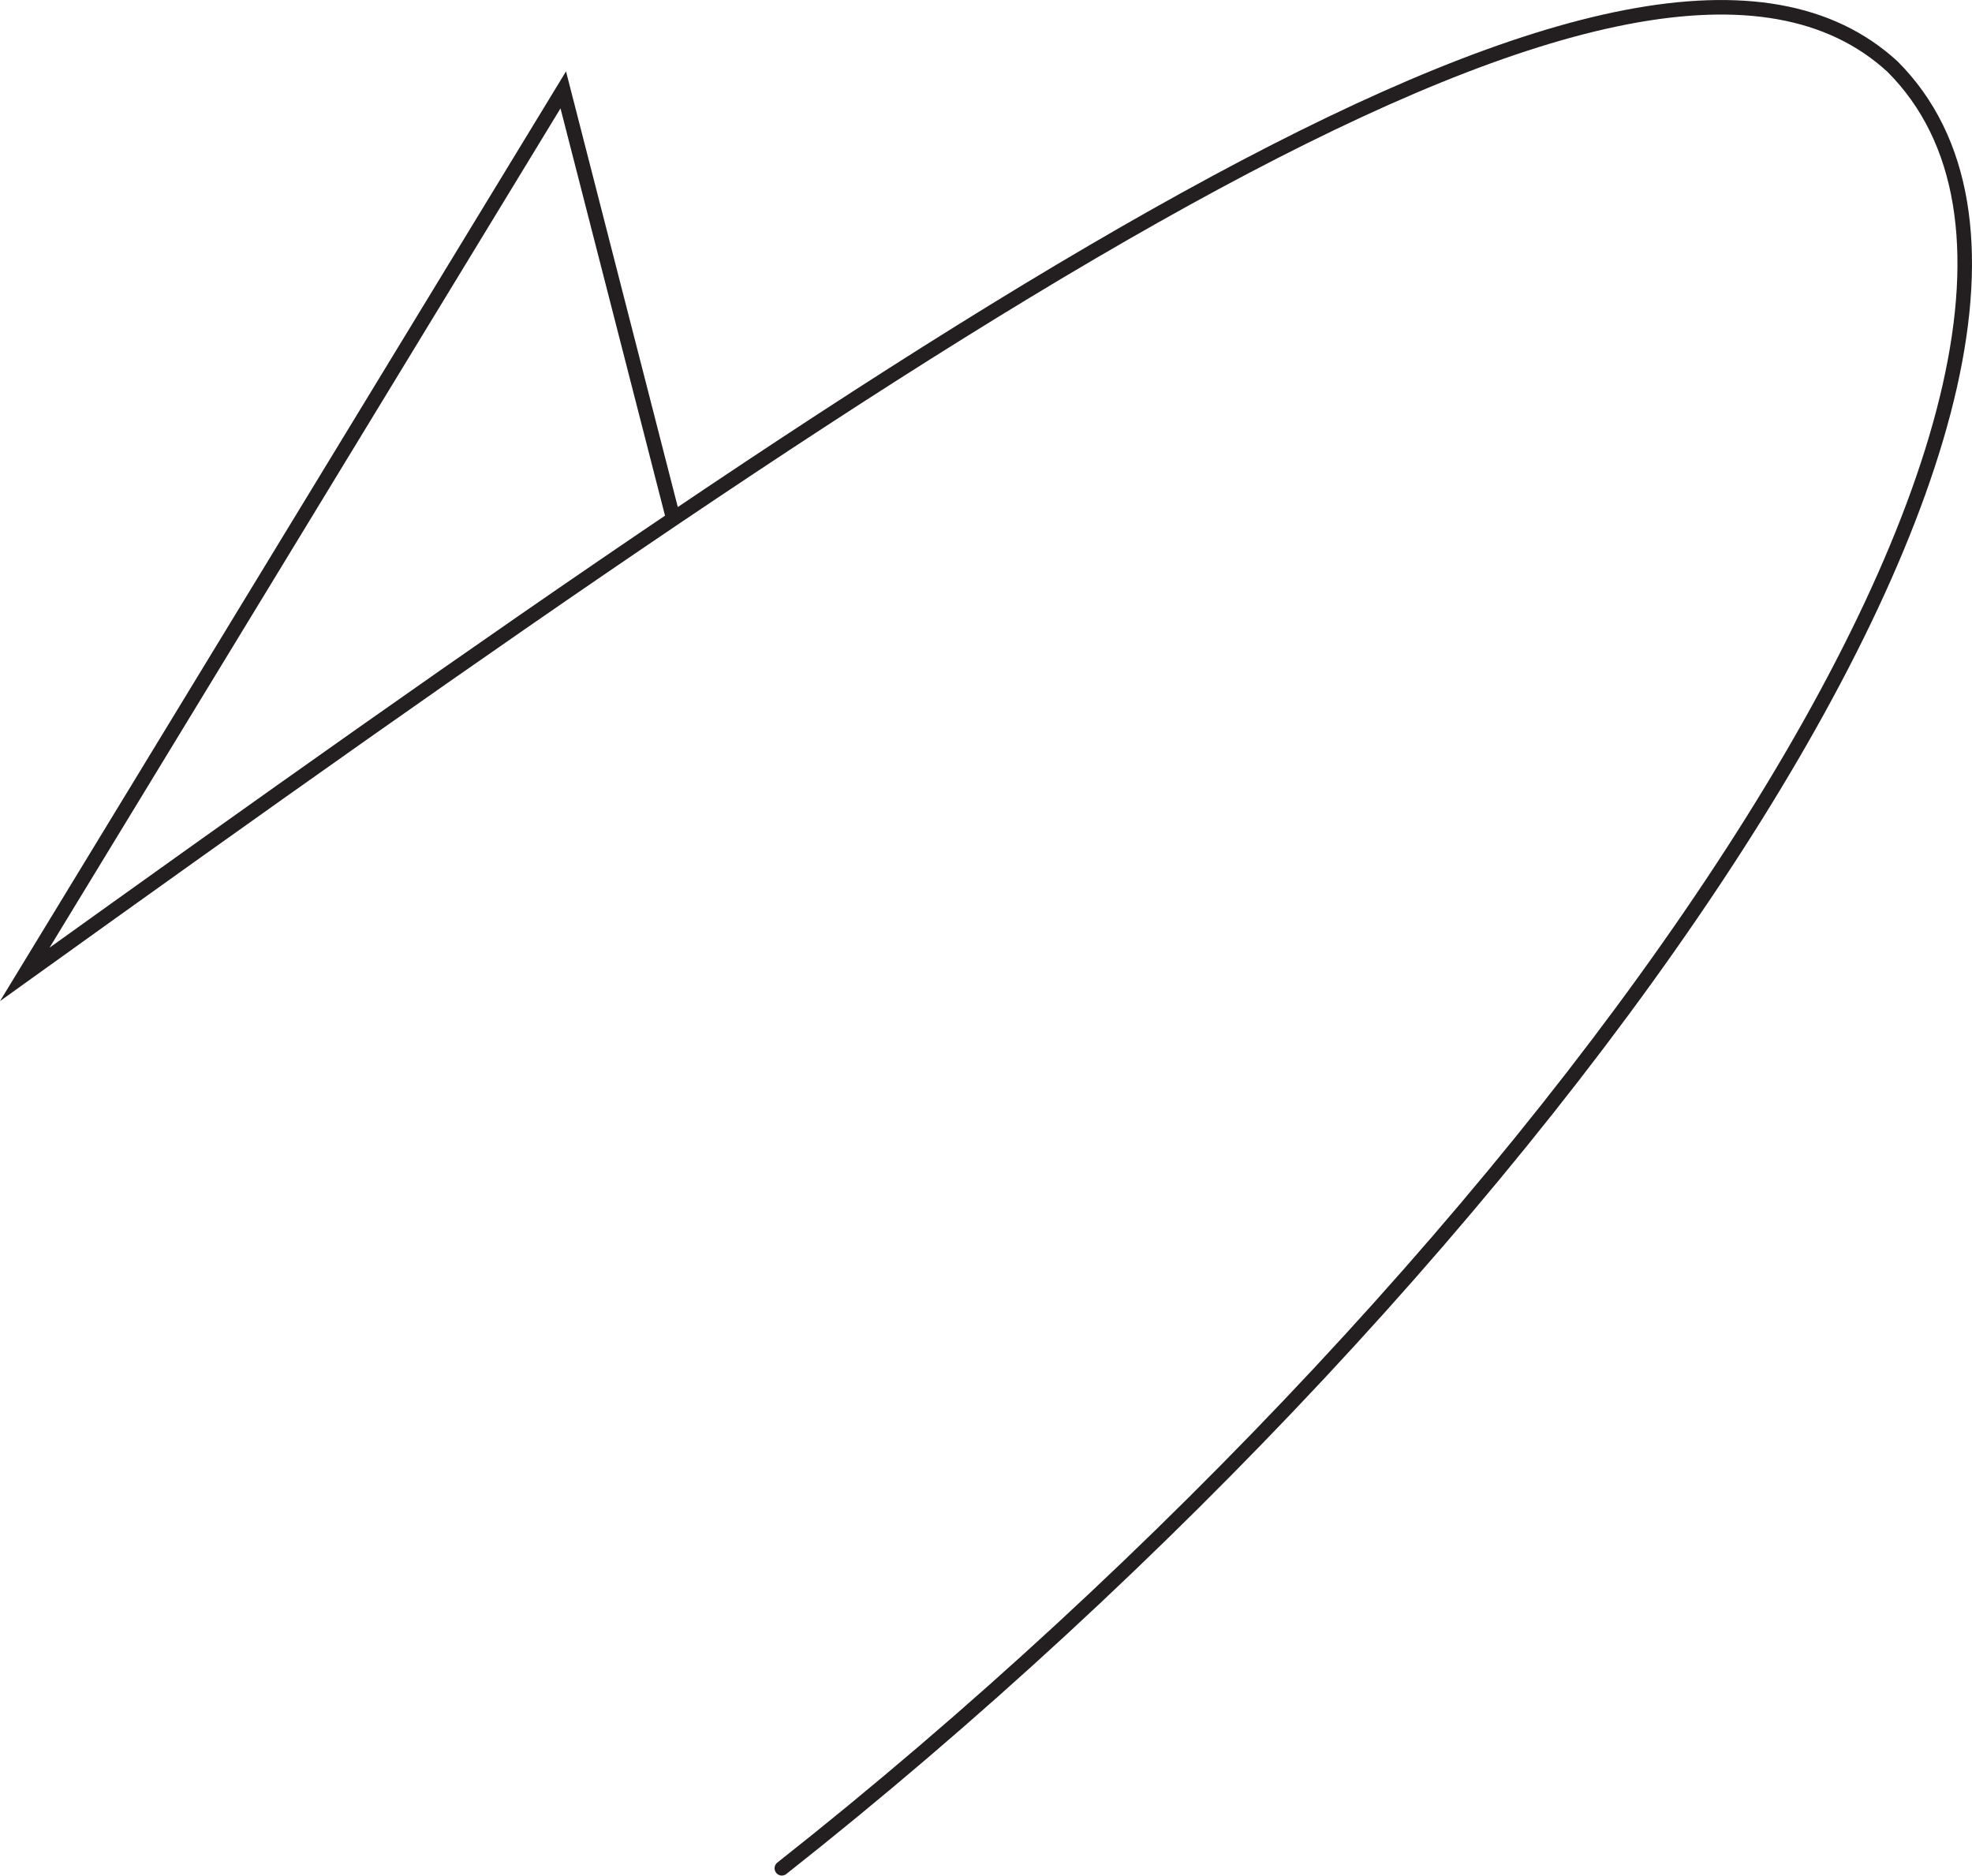
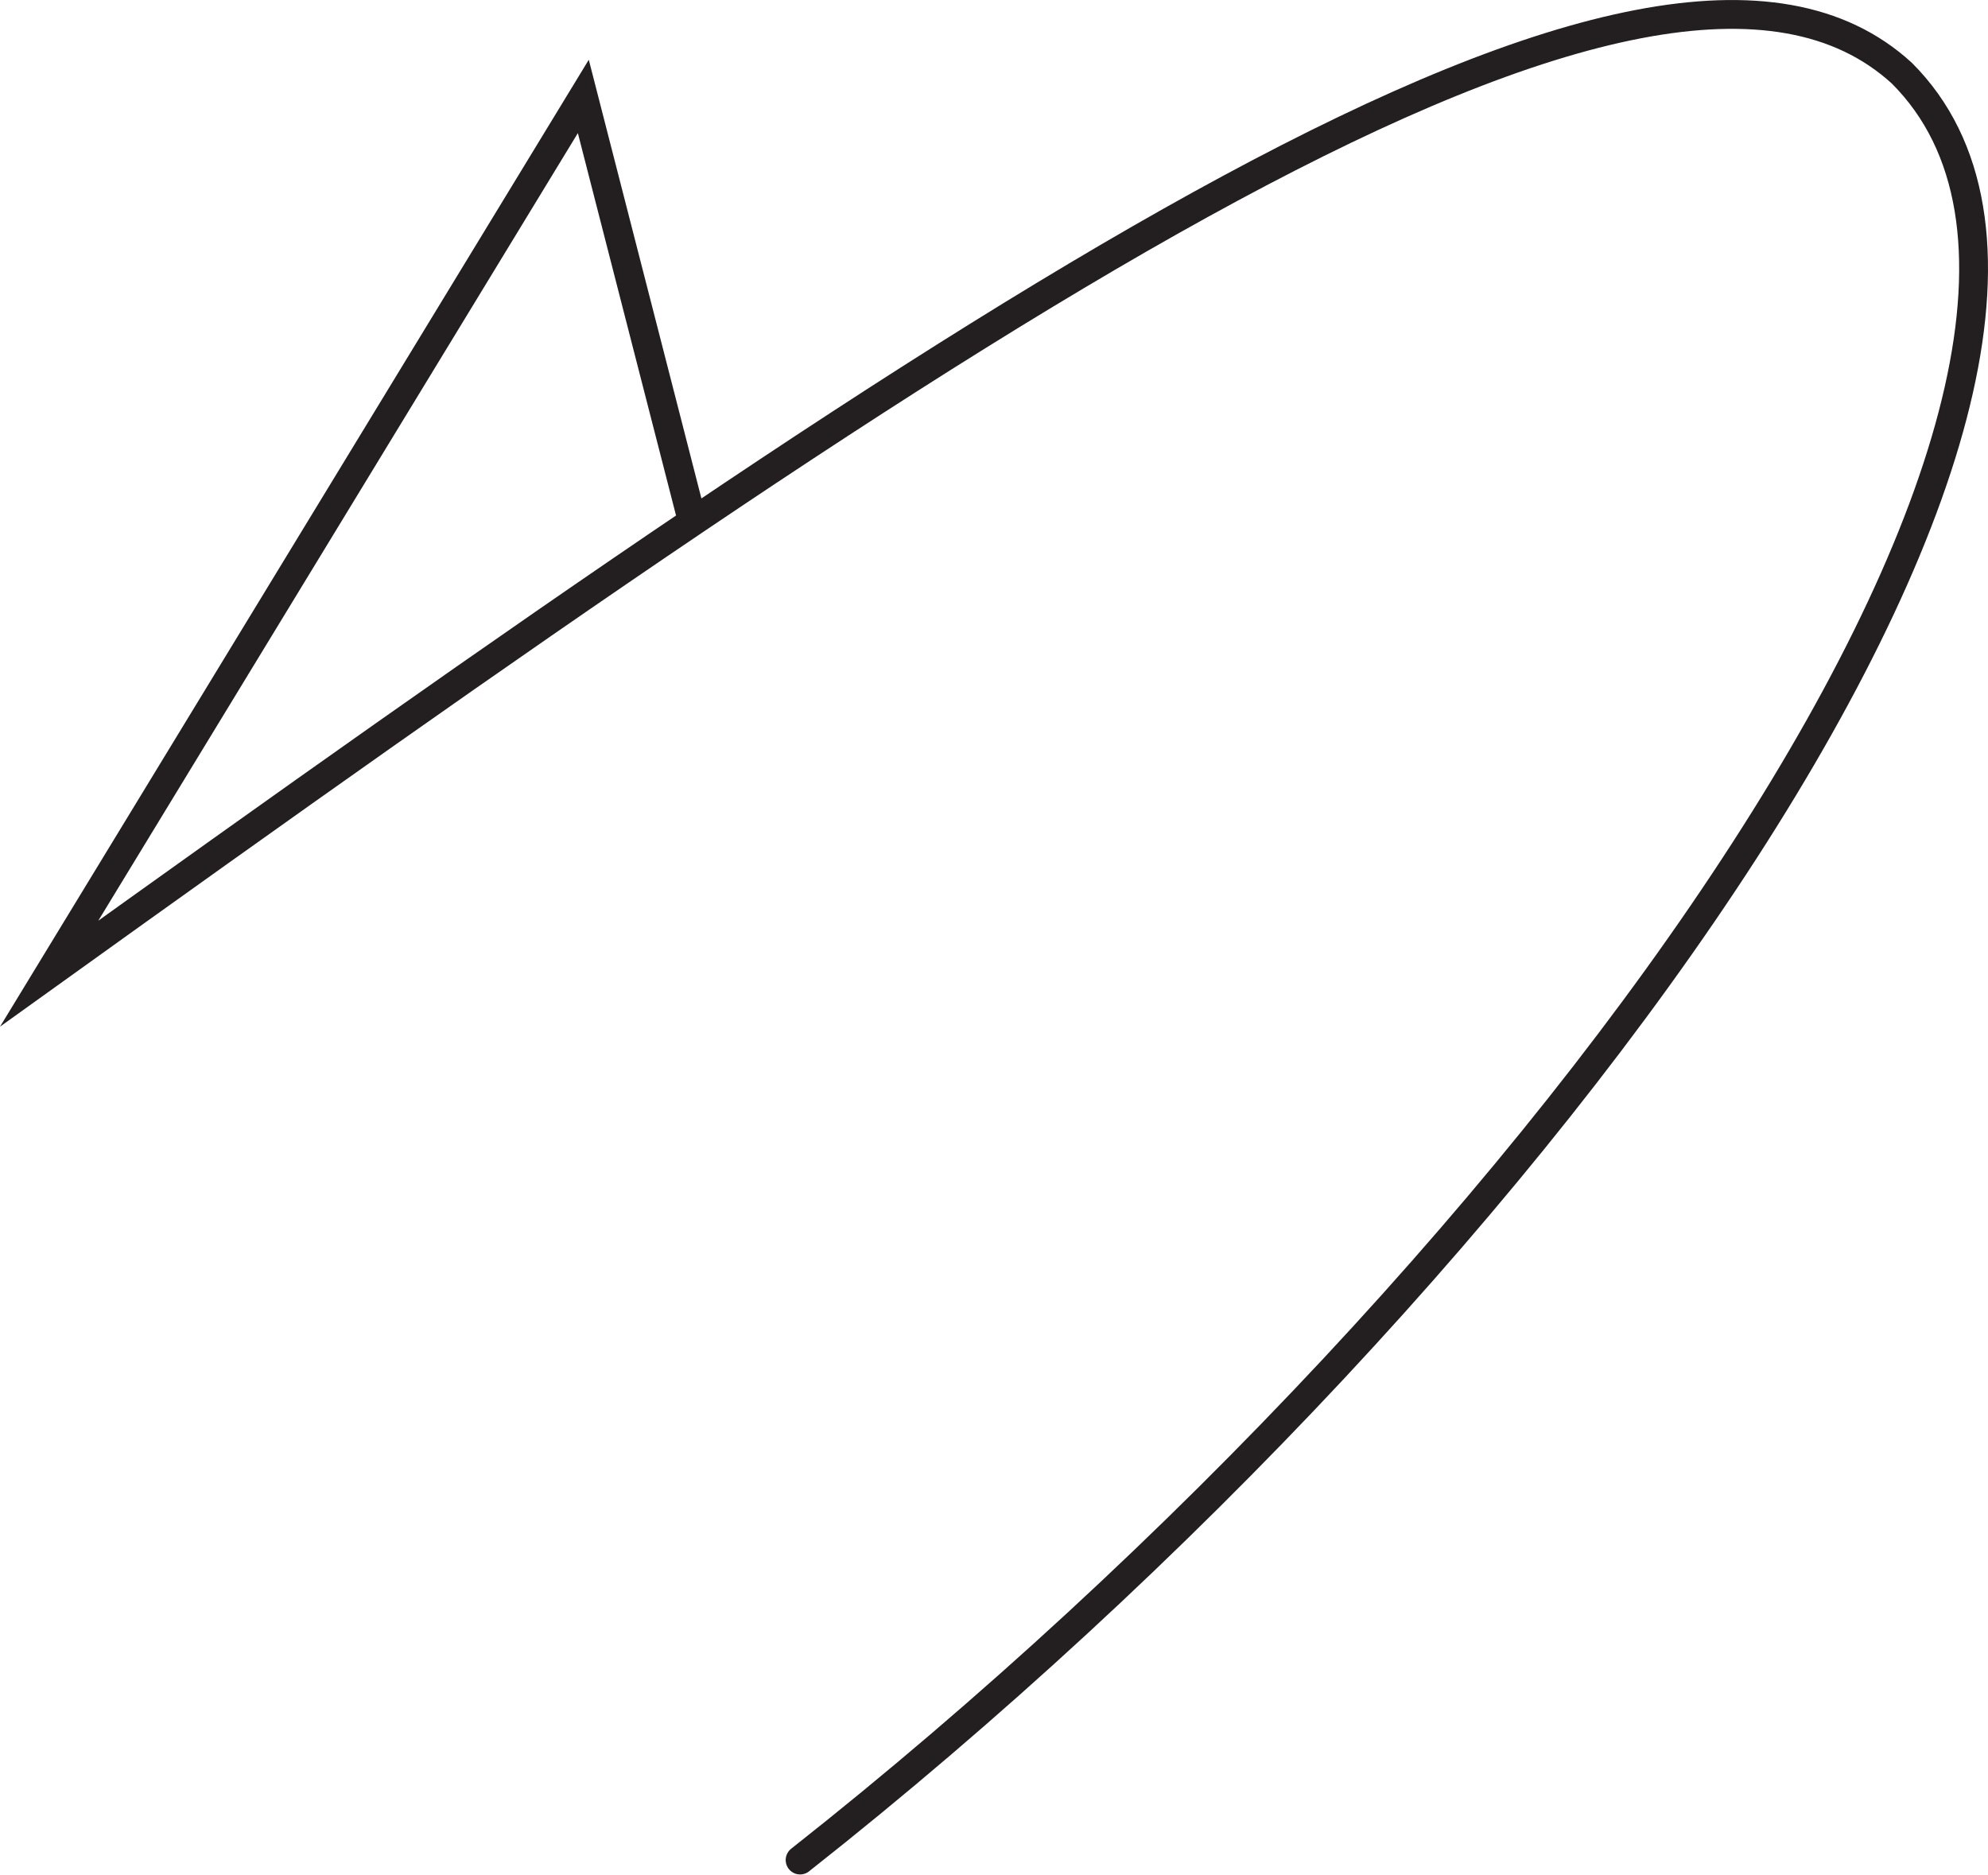
- <svg xmlns="http://www.w3.org/2000/svg" id="Layer_1" data-name="Layer 1" viewBox="0 0 271.47 258.13">
+ <svg xmlns="http://www.w3.org/2000/svg" id="Layer_1" data-name="Layer 1" viewBox="0 0 275.883 260.133">
  <defs>
-     <style>.cls-1{fill:none;stroke:#231f20;stroke-linecap:round;stroke-miterlimit:10;stroke-width:2px;}</style>
+     <style>.cls-1{fill:none;stroke:#231f20;stroke-linecap:round;stroke-miterlimit:10;stroke-width:4px;}</style>
  </defs>
  <g id="Arrows">
    <g id="Arrows_of_Motion" data-name="Arrows of Motion">
      <g id="Mountain_Fold" data-name="Mountain Fold">
-         <path class="cls-1" d="M85.84,84.31l-15.14-59L-3.43,147.06C125.39,54.61,219.21-9.5,253.68,22.1c40.17,40.17-47.42,164.8-152.89,248" transform="translate(6.84 -12.94)" />
+         <path class="cls-1" d="M85.844,84.308,70.7,25.321-3.428,147.064C125.385,54.61,219.211-9.5,253.683,22.1c40.17,40.171-47.419,164.8-152.9,247.975" transform="translate(10.25 -11.939)" />
      </g>
    </g>
  </g>
</svg>
